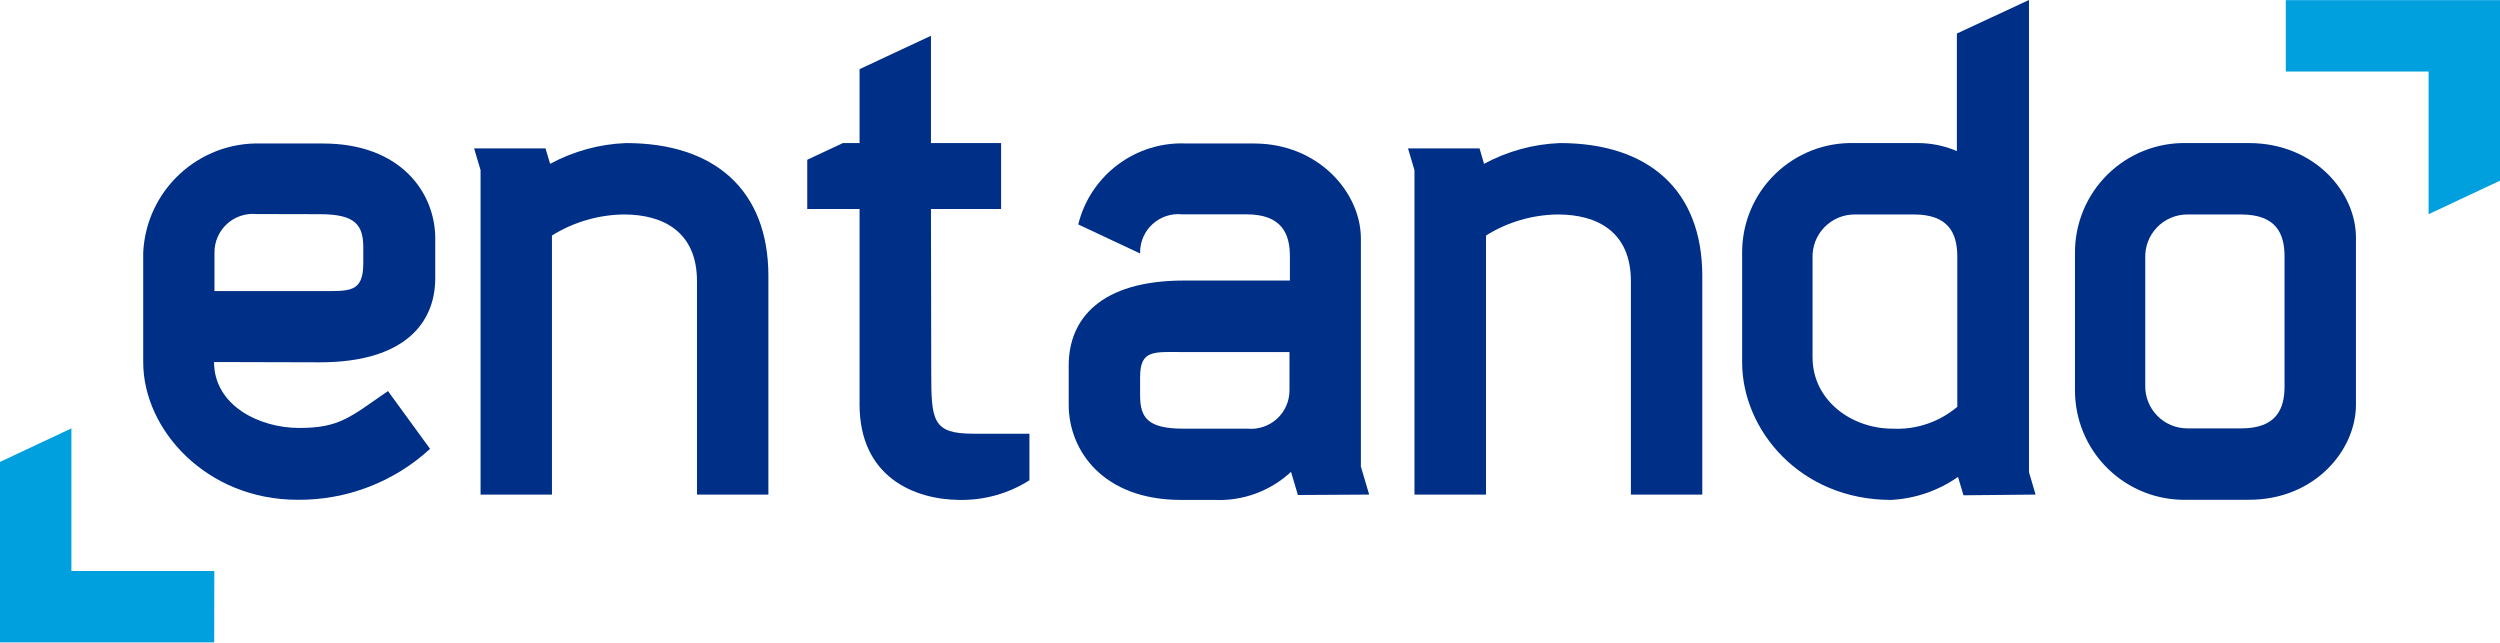
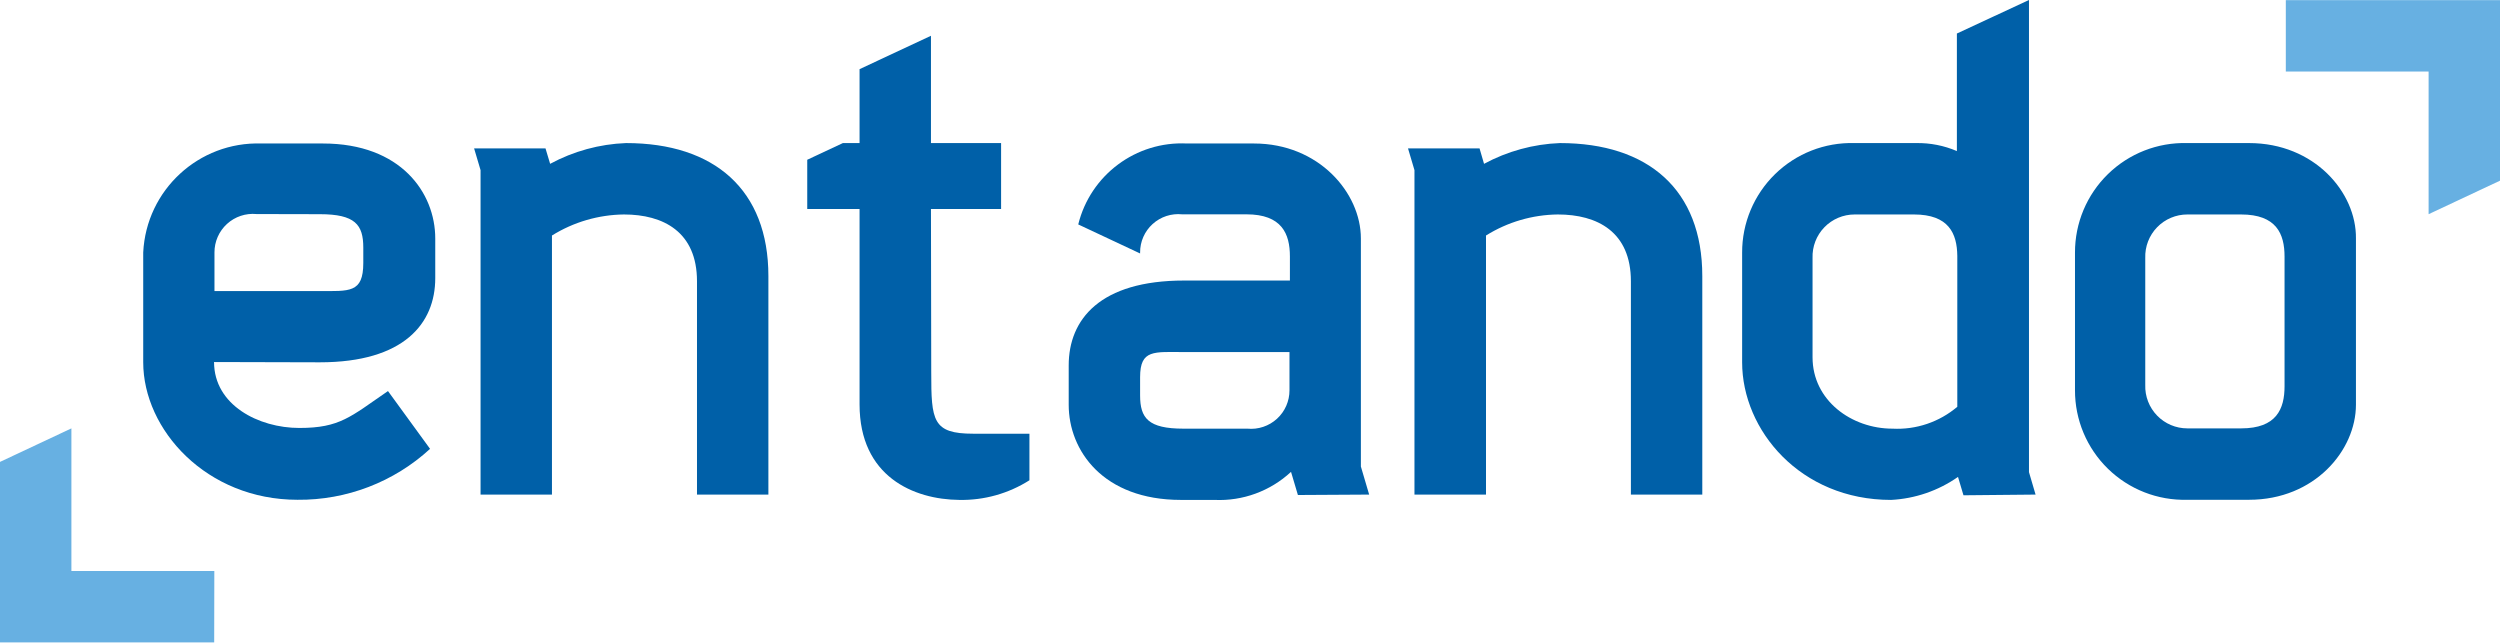
<svg xmlns="http://www.w3.org/2000/svg" viewBox="0 0 178.23 45.8">
  <defs>
-     <style>.cls-1{fill:#002f87;}.cls-2{fill:#00a0df;}</style>
+     <style>.cls-1{fill:#0060a8;}.cls-2{fill:#67b0e2;}</style>
  </defs>
  <g id="Livello_2" data-name="Livello 2">
    <g id="Entando_Dark_Blue">
      <g id="Entando_Logo_Dark_Blue">
        <path class="cls-1" d="M66.37,14.9h5V10.2h-5V2.55L61.28,4.93V10.2H60.09l-2.54,1.19V14.9h3.73V28.83c0,5.15,3.86,6.78,7.11,6.81a9,9,0,0,0,5-1.4V30.92h-4c-2.91,0-3-.93-3-4.38Z" />
        <polygon class="cls-2" points="15.28 40.71 5.09 40.71 5.09 30.54 0 32.93 0 45.8 5.09 45.8 5.09 45.8 15.27 45.8 15.28 40.71" />
        <polygon class="cls-2" points="162.96 5.1 173.14 5.1 173.14 15.27 178.23 12.88 178.23 0.01 173.14 0.01 173.14 0.01 162.96 0.01 162.96 5.1" />
        <path class="cls-1" d="M22.8,25.83c6,0,8.23-2.77,8.23-6V17c0-3.25-2.45-6.77-8-6.77h-4.4A8.17,8.17,0,0,0,10.21,18c0,.86,0,7.12,0,7.82,0,4.83,4.52,9.81,11,9.81A13.77,13.77,0,0,0,30.66,32l-3-4.12c-2.67,1.83-3.42,2.63-6.32,2.63s-6.08-1.63-6.08-4.7Zm0-10.56c2.52,0,3.1.75,3.1,2.38v1.1c0,2.16-1,2-3.17,2H15.29V18a2.74,2.74,0,0,1,3-2.74Z" />
        <path class="cls-1" d="M145.12,35.26l-.47-1.6V0l-5.14,2.39v8.38a7.07,7.07,0,0,0-2.9-.57H132.2a7.79,7.79,0,0,0-8,7.81c0,.86,0,7.12,0,7.82,0,4.83,4.14,9.81,10.62,9.81A9.14,9.14,0,0,0,139.59,34l.39,1.31Zm-15.9-9.79V18.39a3,3,0,0,1,3-3.1h4.23c2.48,0,3.07,1.35,3.09,2.95V29a6.61,6.61,0,0,1-4.62,1.56C132,30.56,129.22,28.55,129.22,25.47Z" />
        <path class="cls-1" d="M44.63,10.2a12.36,12.36,0,0,0-5.41,1.48l-.33-1.1H33.8l.46,1.55V35.26h5.09V16.79a9.93,9.93,0,0,1,5.13-1.5c2.81,0,5.21,1.24,5.21,4.76V35.26h5.09V19.68C54.78,13.54,50.94,10.2,44.63,10.2Z" />
        <path class="cls-1" d="M111.21,10.2a12.36,12.36,0,0,0-5.41,1.48l-.32-1.1h-5.1l.46,1.55V35.26h5.1V16.79a9.87,9.87,0,0,1,5.12-1.5c2.82,0,5.21,1.24,5.21,4.76V35.26h5.09V19.68C121.36,13.54,117.52,10.2,111.21,10.2Z" />
        <path class="cls-1" d="M160.34,10.2h-4.41a7.79,7.79,0,0,0-8,7.81v9.81a7.79,7.79,0,0,0,8,7.81h4.41c4.67,0,7.62-3.52,7.62-6.78V17C168,13.72,165,10.2,160.34,10.2Zm2.53,17.34c0,1.62-.58,3-3.09,3h-3.84a3,3,0,0,1-3-3.1V18.39a3,3,0,0,1,3-3.1h3.83c2.52,0,3.1,1.38,3.1,3Z" />
-         <path class="cls-1" d="M97.61,35.26l-.59-2V17c0-3.25-3-6.77-7.62-6.77H84.62A7.6,7.6,0,0,0,76.87,16l4.41,2.07V18a2.72,2.72,0,0,1,3-2.72h4.58c2.52,0,3.1,1.38,3.1,3V20H84.42c-6,0-8.23,2.77-8.23,6.05v2.81c0,3.26,2.45,6.78,8,6.78h2.39a7.51,7.51,0,0,0,5.46-2l.49,1.65Zm-5.68-7.44a2.74,2.74,0,0,1-3,2.74H84.37c-2.51,0-3.09-.75-3.09-2.37v-1.3c0-2,1-1.79,3.17-1.79h7.48Z" />
+         <path class="cls-1" d="M97.61,35.26l-.59-2V17c0-3.25-3-6.77-7.62-6.77H84.62A7.6,7.6,0,0,0,76.87,16l4.41,2.07V18a2.72,2.72,0,0,1,3-2.72h4.58c2.52,0,3.1,1.38,3.1,3V20H84.42c-6,0-8.23,2.77-8.23,6.05v2.81c0,3.26,2.45,6.78,8,6.78h2.39a7.51,7.51,0,0,0,5.46-2l0.49,1.65Zm-5.68-7.44a2.74,2.74,0,0,1-3,2.74H84.37c-2.51,0-3.09-.75-3.09-2.37v-1.3c0-2,1-1.79,3.17-1.79h7.48Z" />
      </g>
    </g>
  </g>
</svg>
